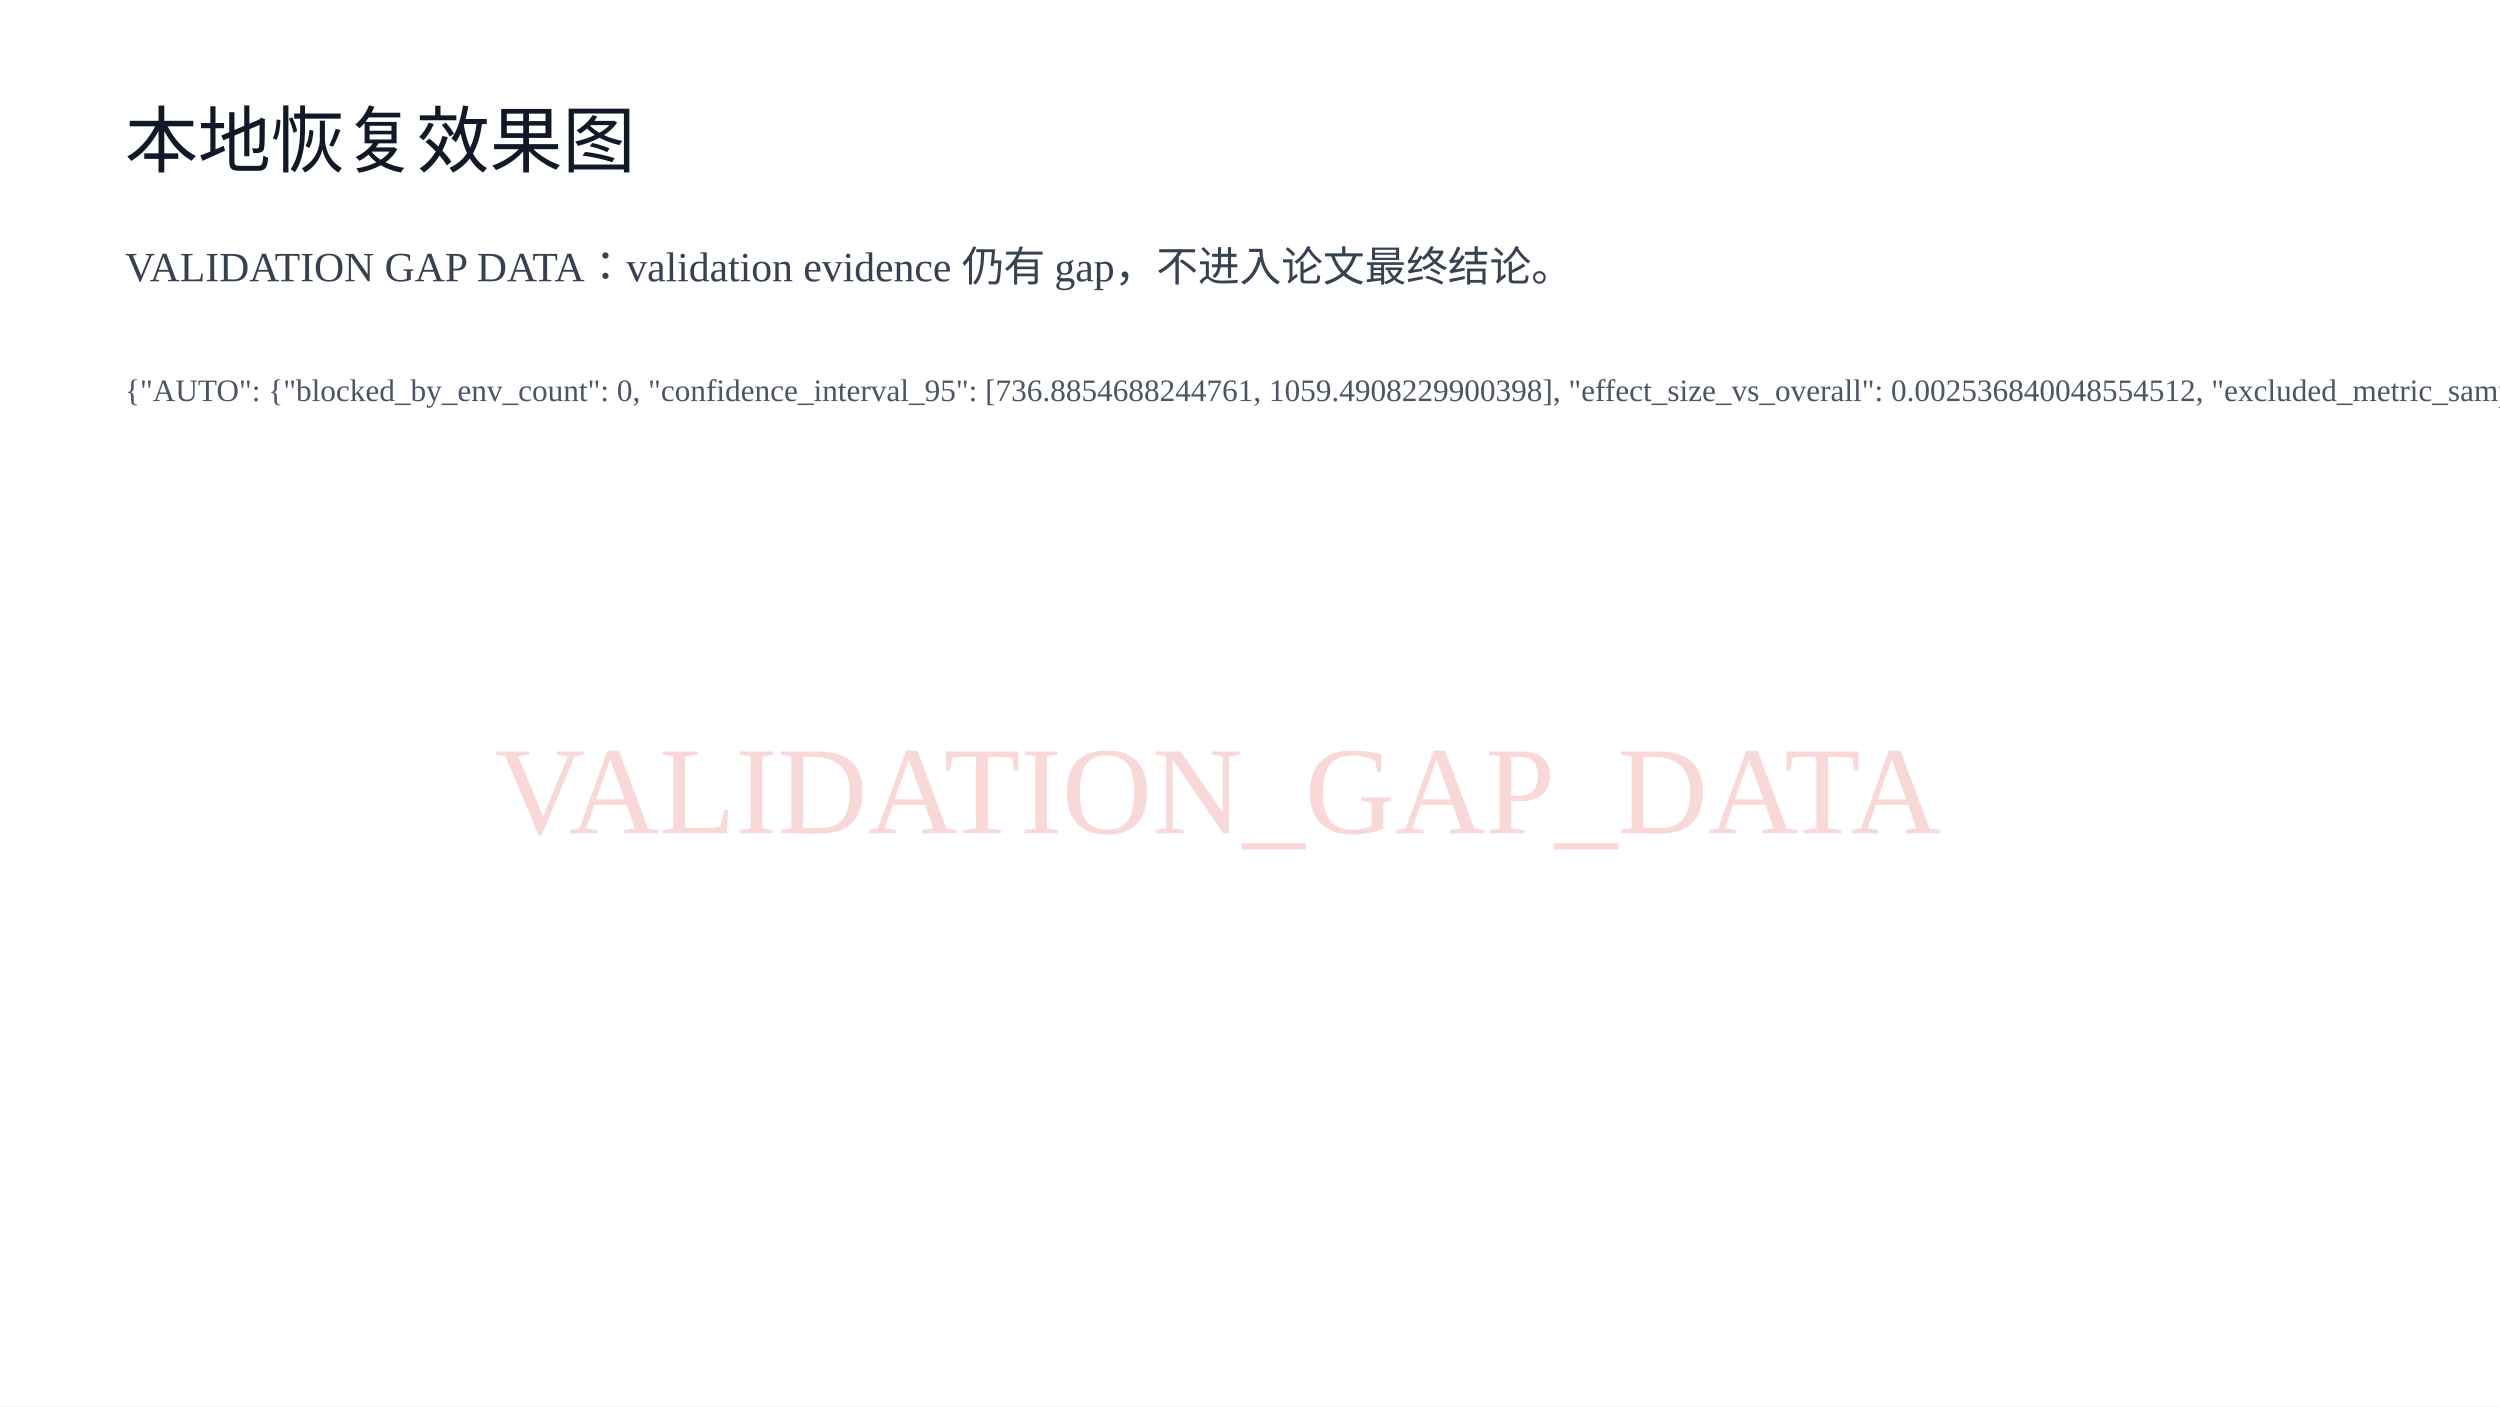
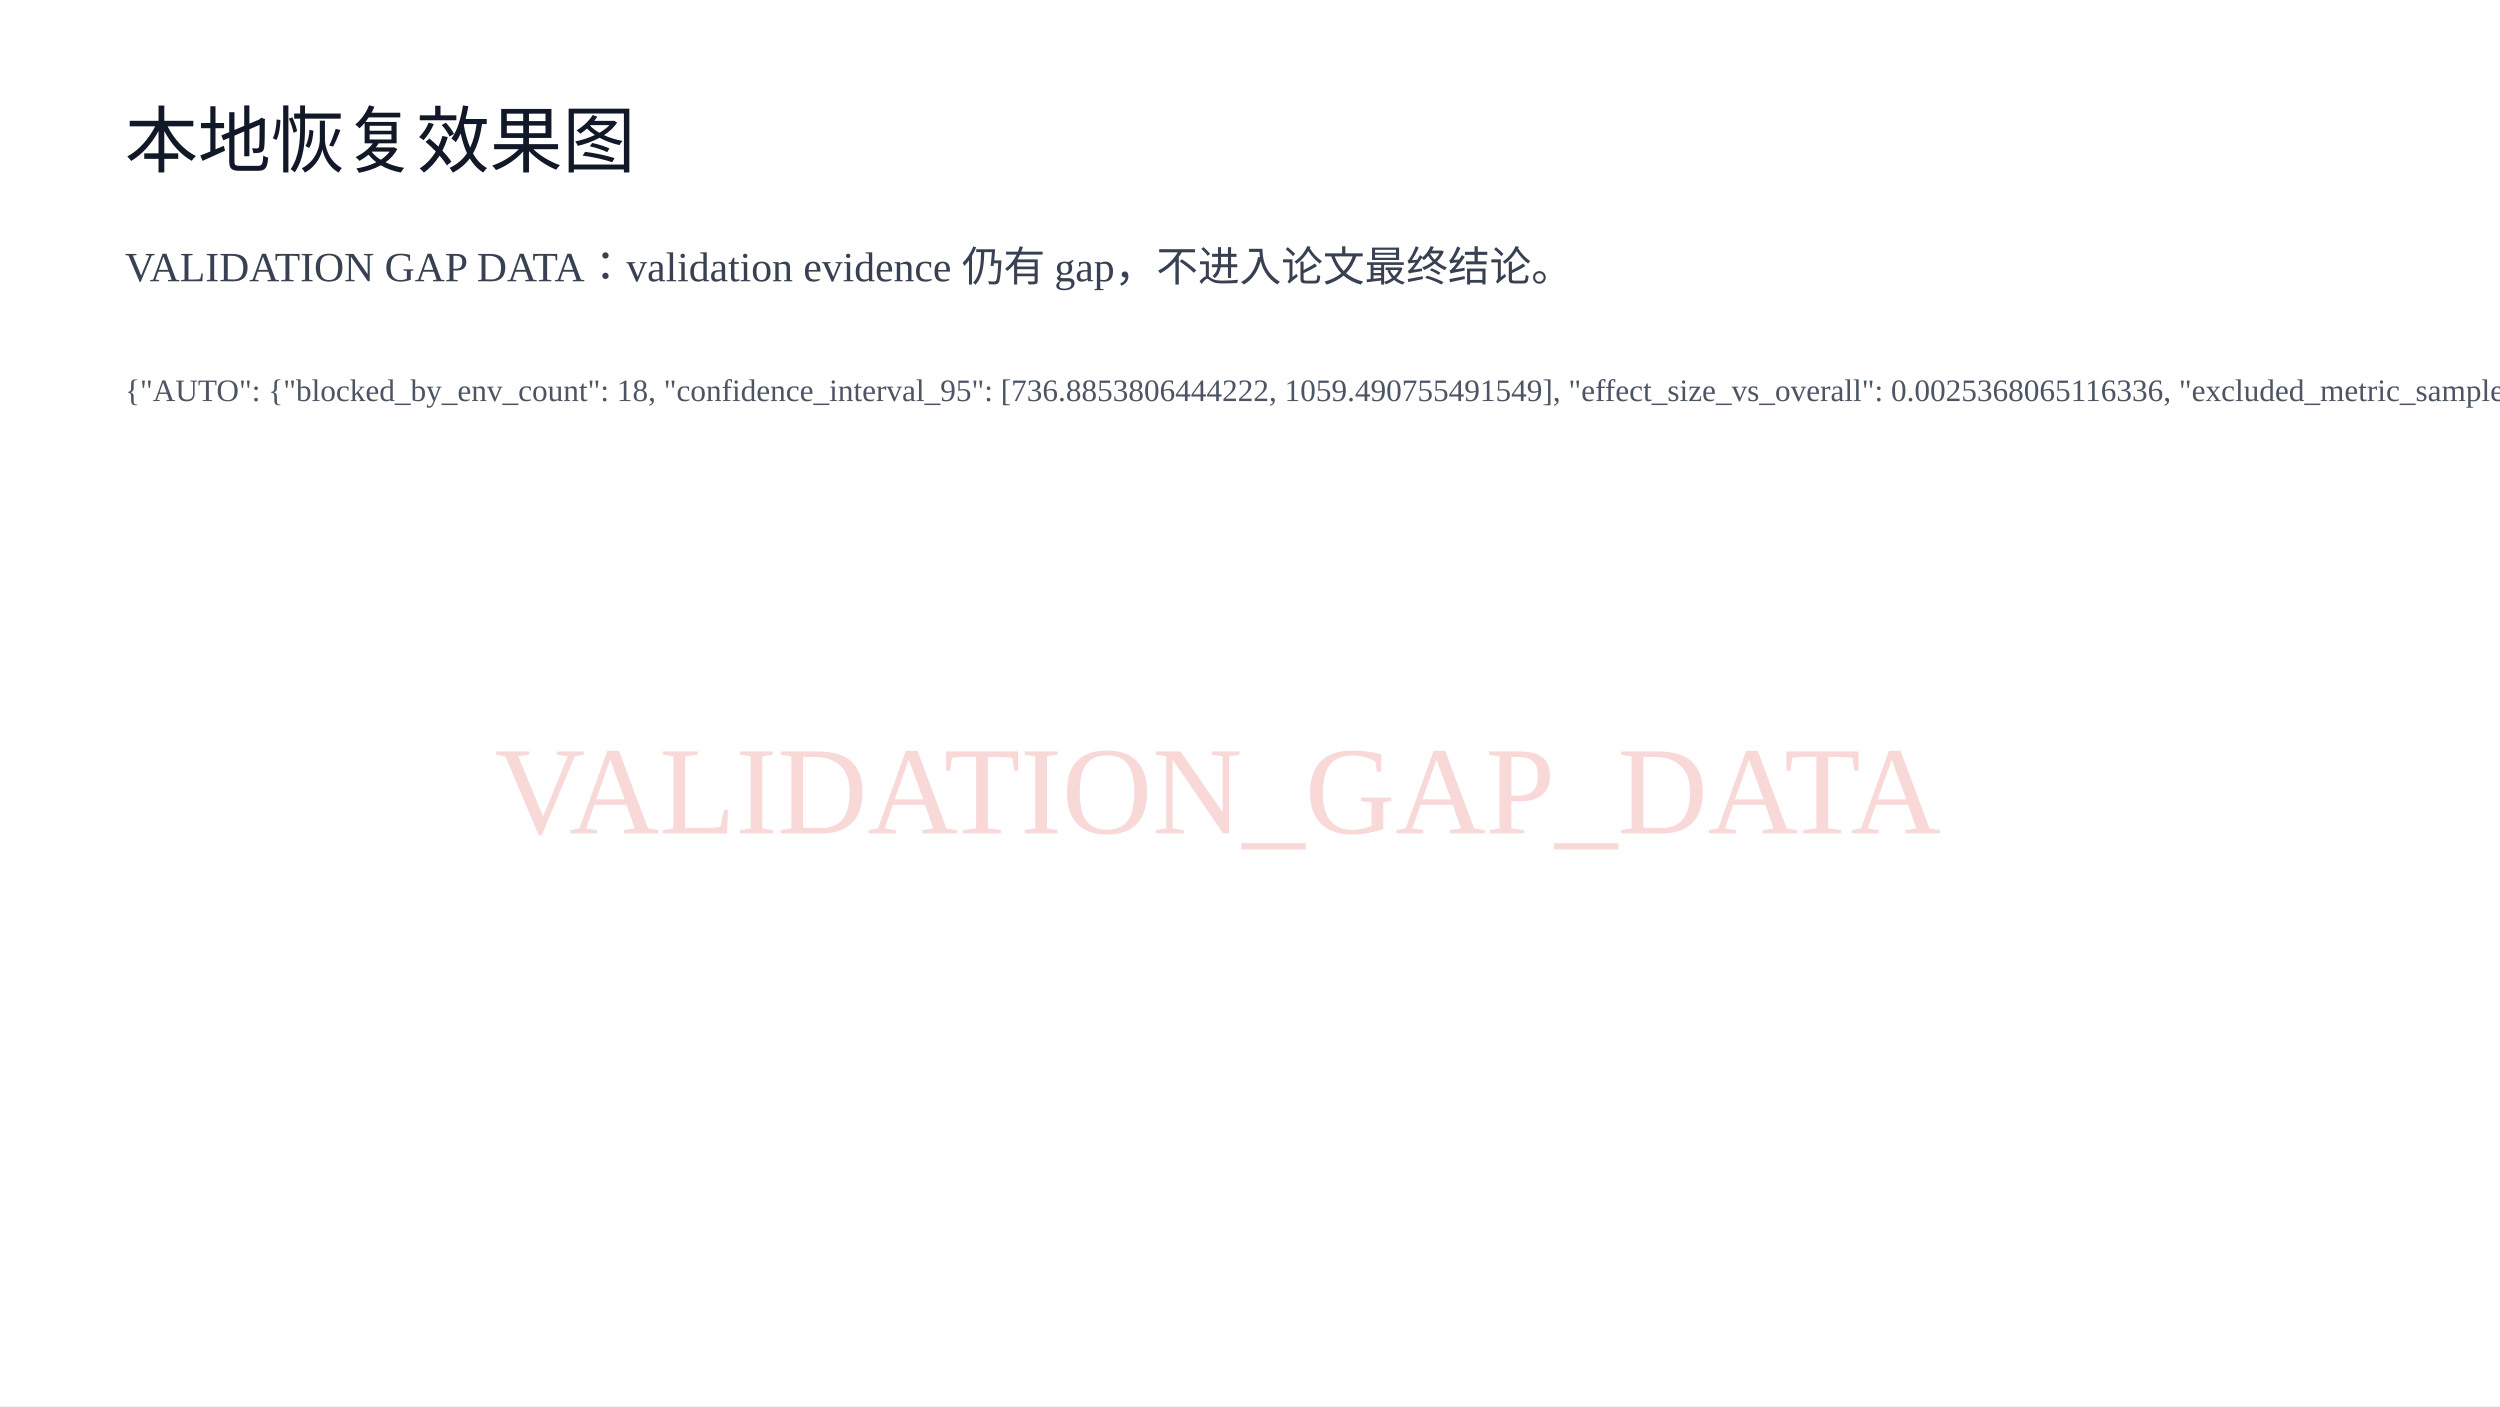
<svg xmlns="http://www.w3.org/2000/svg" width="960" height="540" role="img">
  <rect width="960" height="540" fill="#ffffff" />
  <text x="48" y="64" font-size="28" fill="#111827">本地恢复效果图</text>
  <text x="48" y="108" font-size="16" fill="#374151">VALIDATION GAP DATA：validation evidence 仍有 gap，不进入论文最终结论。</text>
-   <text x="48" y="154" font-size="12" fill="#4b5563">{"AUTO": {"blocked_by_env_count": 0, "confidence_interval_95": [736.8854688244761, 1059.4908229900398], "effect_size_vs_overall": 0.002536840048554512, "excluded_metric_sample_count": 0, "failed_count": 36, "maximum": 5800.0, "mean": 898.188145907258, "median": 800.0, "minimum": 0.010458985343575478, "p25": 147.0, "p75": 1100.0, "p95": 1200.0, "run_count": 162, "sample_count": 162, "standard_deviation": 1047.4734194887867, "status_counts": {"FAILED": 18, "SAFETY_STOPPED": 18, "SUCCESS": 126}, "success_count": 126, "success_rate": 0.7777777777777778, "success_rate_ci95": [0.7077421220280039, 0.8349443932974633], "valid_metric_sample_count": 162}, "ETEAC": {"blocked_by_env_count": 0, "confidence_interval_95": [740.078713615917, 1065.6251104964379], "effect_size_vs_overall": 0.006910953004478162, "excluded_metric_sample_count": 0, "failed_count": 36, "maximum": 5800.0, "mean": 902.851912056</text>
+   <text x="48" y="154" font-size="12" fill="#4b5563">{"AUTO": {"blocked_by_env_count": 18, "confidence_interval_95": [736.8853806444222, 1059.490755491549], "effect_size_vs_overall": 0.0025368065116336, "excluded_metric_sample_count": 18, "failed_count": 36, "maximum": 5800.0, "mean": 898.1880680679856, "median": 800.0, "minimum": 0.010718998964875937, "p25": 147.0, "p75": 1100.0, "p95": 1200.0, "run_count": 180, "sample_count": 162, "standard_deviation": 1047.4734866401443, "status_counts": {"BLOCKED_BY_ENV": 18, "FAILED": 18, "SAFETY_STOPPED": 18, "SUCCESS": 126}, "success_count": 126, "success_rate": 0.7, "success_rate_ci95": [0.6294454640382406, 0.7621960360357359], "valid_metric_sample_count": 162}, "ETEAC": {"blocked_by_env_count": 20, "confidence_interval_95": [740.0786394033053, 1065.625053821848], "effect_size_vs_overall": 0.006910930947767902, "excluded_metric_sample_count": 20, "failed_count": 36, "maximum": 5800.0, "mean": 902.</text>
  <text x="190" y="320" font-size="48" fill="#dc2626" opacity="0.18">VALIDATION_GAP_DATA</text>
</svg>
